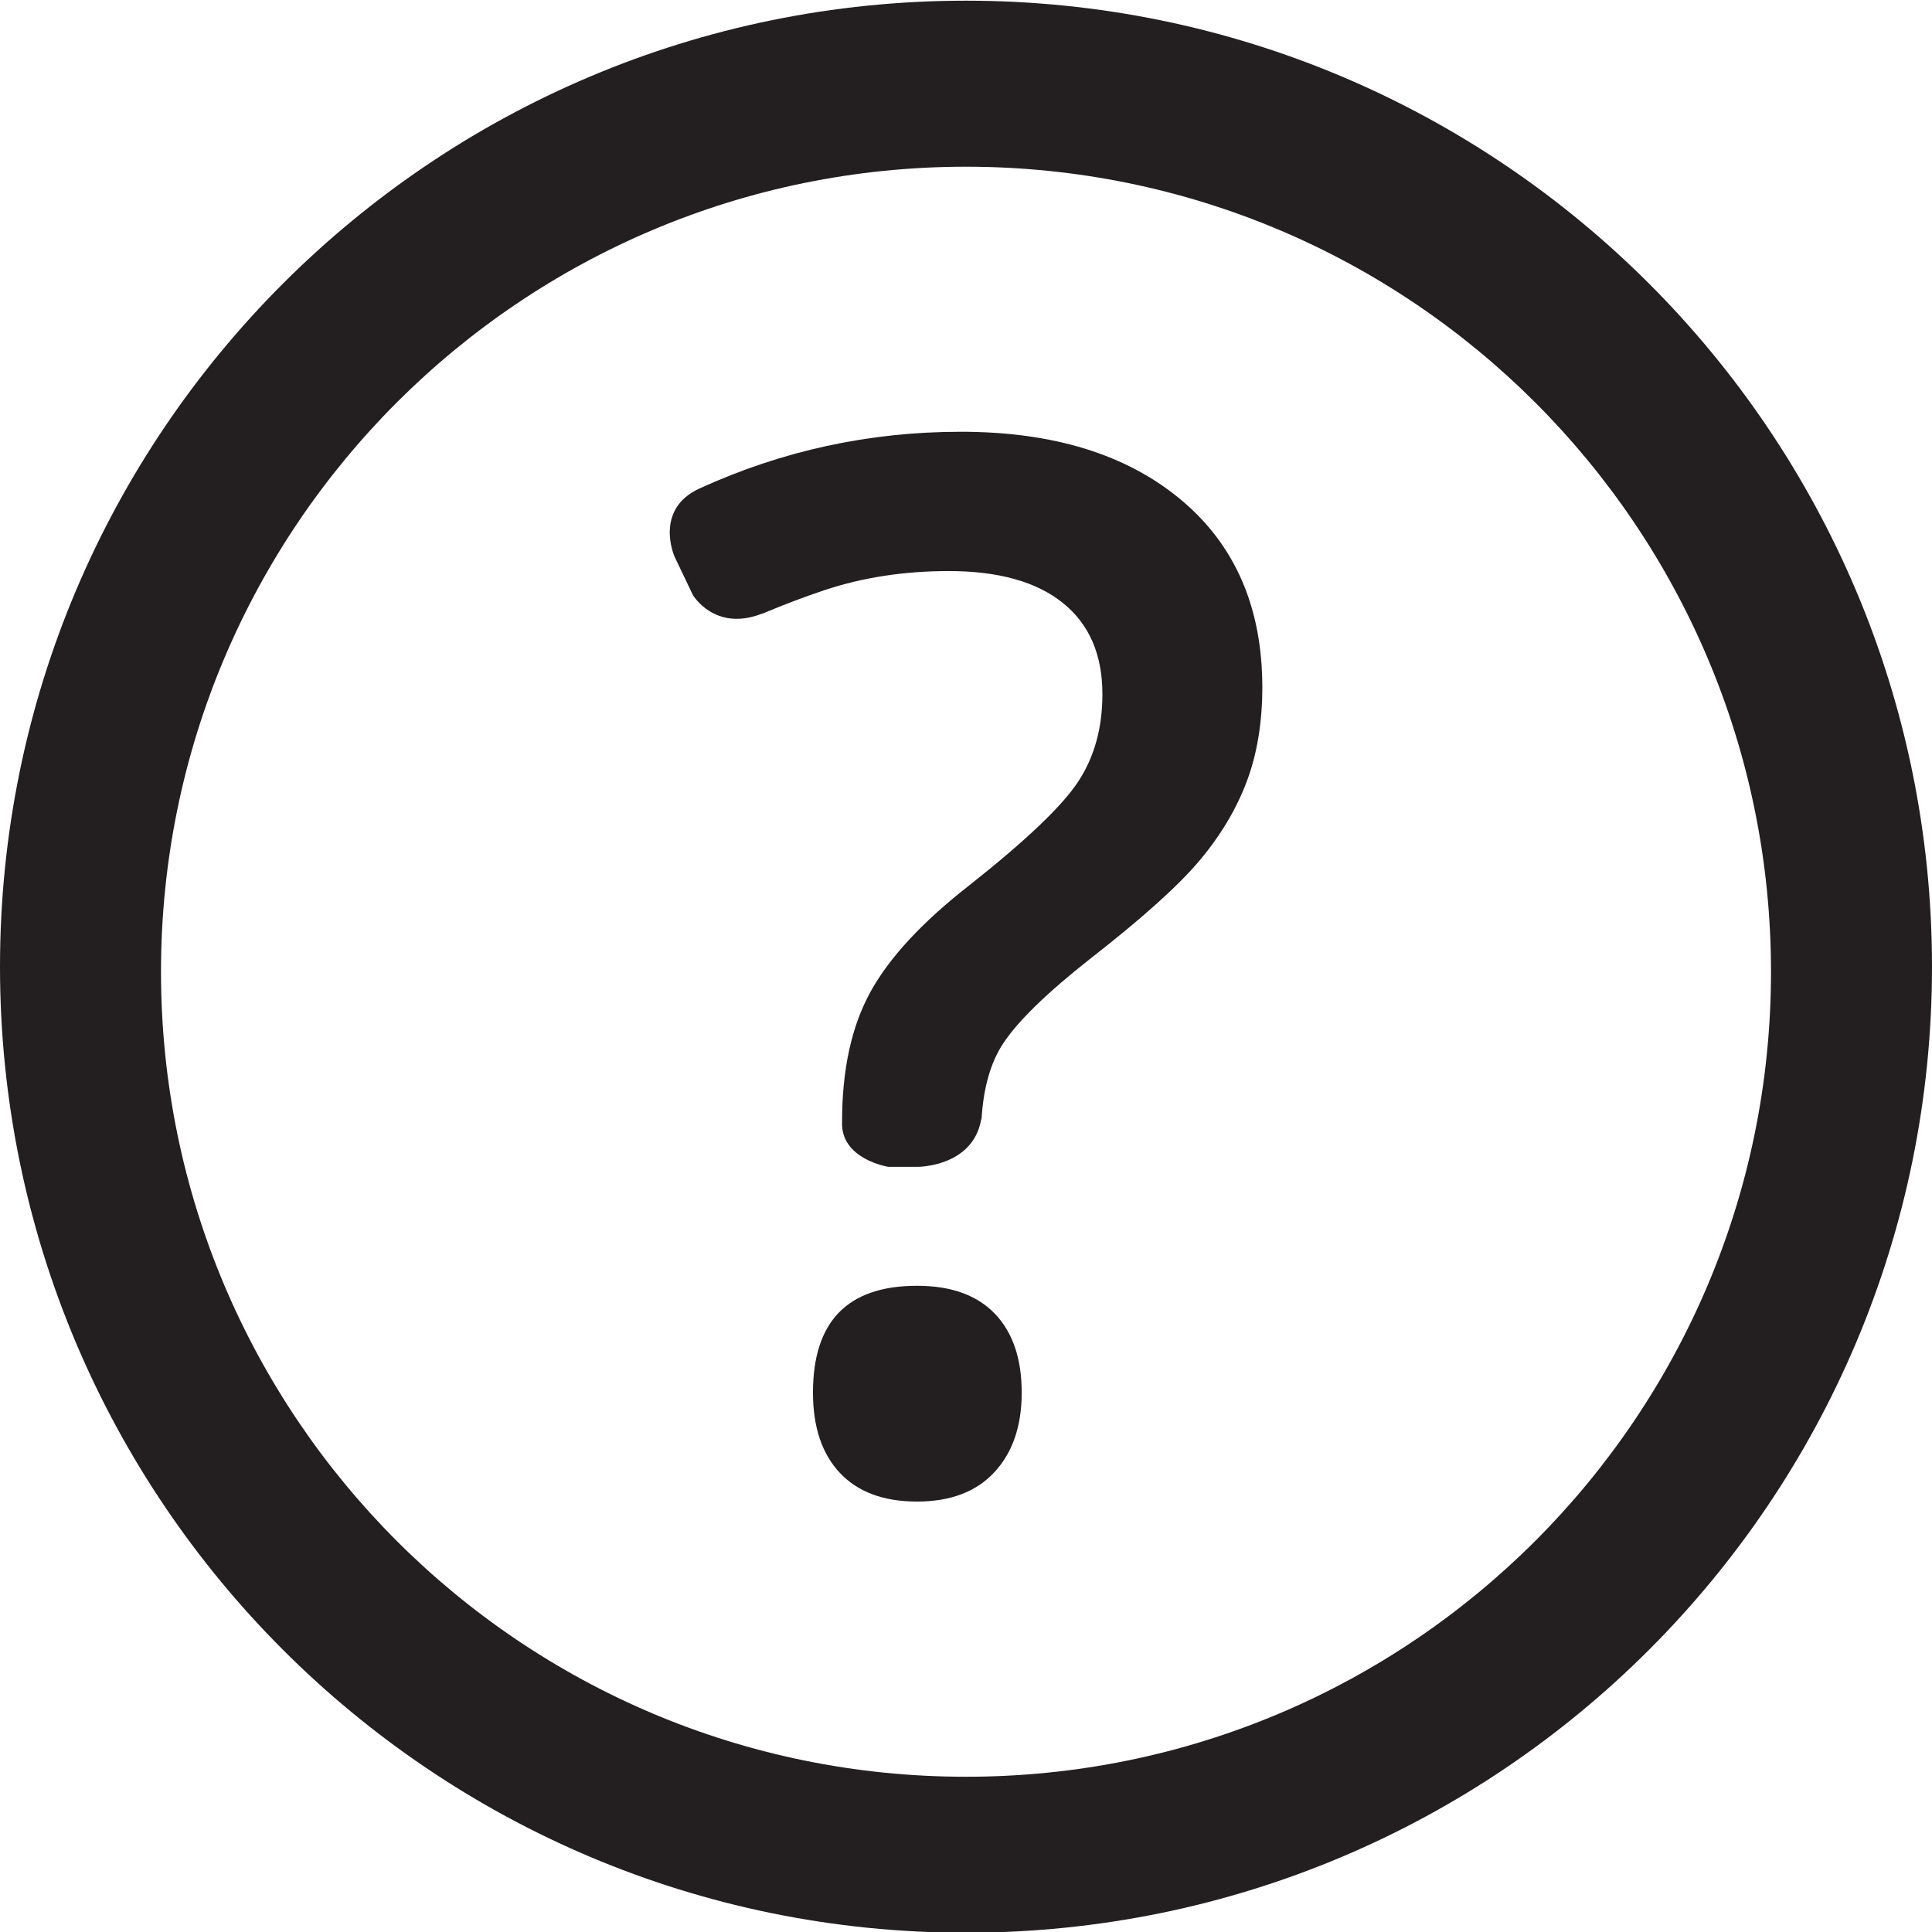
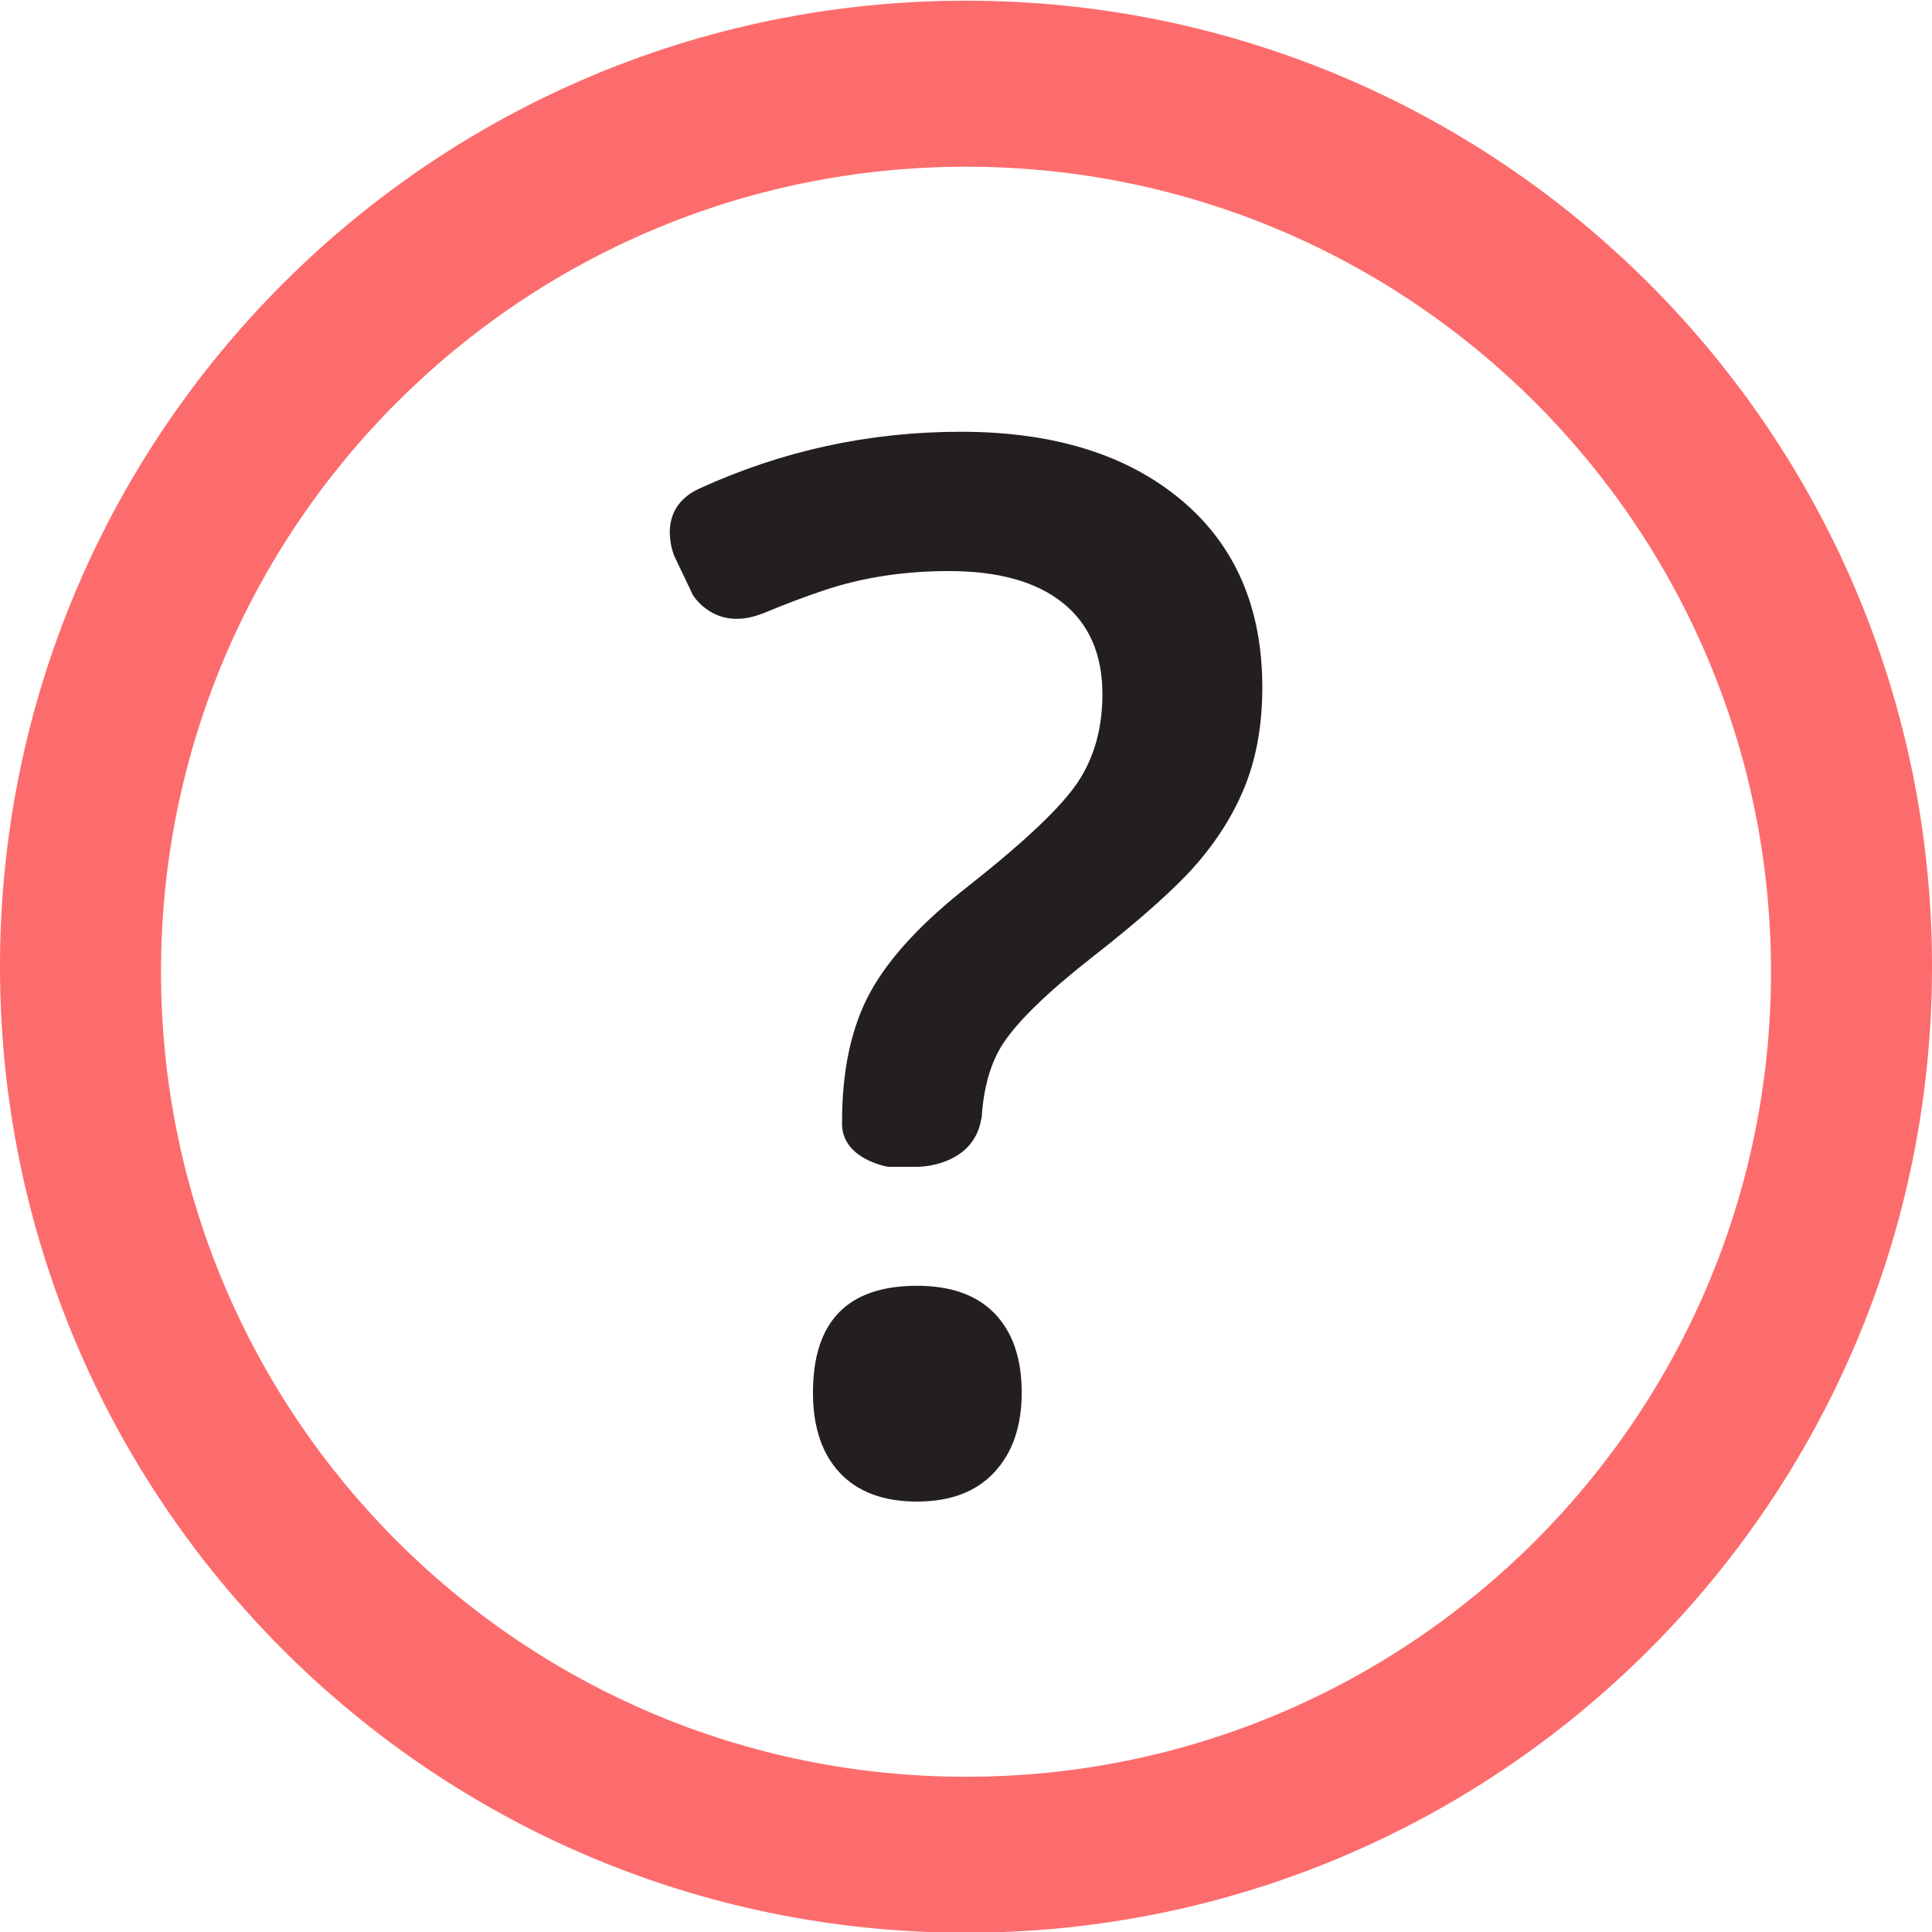
<svg xmlns="http://www.w3.org/2000/svg" enable-background="new 0 0 48 48" height="48px" id="Layer_1" version="1.1" viewBox="0 0 48 48" width="48px" xml:space="preserve">
  <g>
-     <path d="M24,0.017c-13.255,0-24,10.745-24,24s10.745,24.001,24,24.001s24-10.746,24-24.001S37.255,0.017,24,0.017z    M24,44.143c-11.046,0-20-8.955-20-20.001s8.954-20,20-20s20,8.954,20,20S35.046,44.143,24,44.143z" fill="#231F20" />
+     <path d="M24,0.017c-13.255,0-24,10.745-24,24s10.745,24.001,24,24.001s24-10.746,24-24.001S37.255,0.017,24,0.017z    M24,44.143c-11.046,0-20-8.955-20-20.001s8.954-20,20-20s20,8.954,20,20S35.046,44.143,24,44.143z" fill="#FD6C6C" />
    <g>
      <path d="M22.782,31.945c-1.723,0-2.584,0.885-2.584,2.654c0,0.855,0.223,1.52,0.668,1.994s1.084,0.713,1.916,0.713    c0.833,0,1.473-0.244,1.924-0.73s0.678-1.145,0.678-1.977c0-0.844-0.223-1.498-0.668-1.961S23.626,31.945,22.782,31.945z" fill="#231F20" />
      <path d="M29.339,12.415c-1.348-1.125-3.17-1.688-5.466-1.688c-2.283,0-4.443,0.473-6.486,1.406    c-1.146,0.516-0.632,1.686-0.63,1.692l0.458,0.959c0,0,0.541,0.917,1.707,0.466c0.012-0.004,0.016-0.002,0.027-0.007    c0.504-0.211,1.014-0.407,1.532-0.58c0.949-0.316,1.98-0.475,3.094-0.475c1.23,0,2.173,0.264,2.83,0.791s0.984,1.283,0.984,2.268    c0,0.844-0.203,1.57-0.607,2.18s-1.303,1.465-2.697,2.566c-1.171,0.914-1.992,1.799-2.461,2.654    c-0.469,0.856-0.703,1.929-0.703,3.218c-0.045,0.938,1.15,1.125,1.15,1.125h0.722c0,0,1.374,0.008,1.584-1.176    c0.003-0.016,0.008-0.021,0.011-0.037c0.048-0.75,0.22-1.371,0.531-1.846c0.369-0.563,1.1-1.272,2.189-2.128    c1.277-0.996,2.176-1.805,2.697-2.426s0.912-1.274,1.17-1.96s0.387-1.468,0.387-2.347C31.36,15.093,30.687,13.54,29.339,12.415z" fill="#231F20" />
    </g>
  </g>
</svg>
